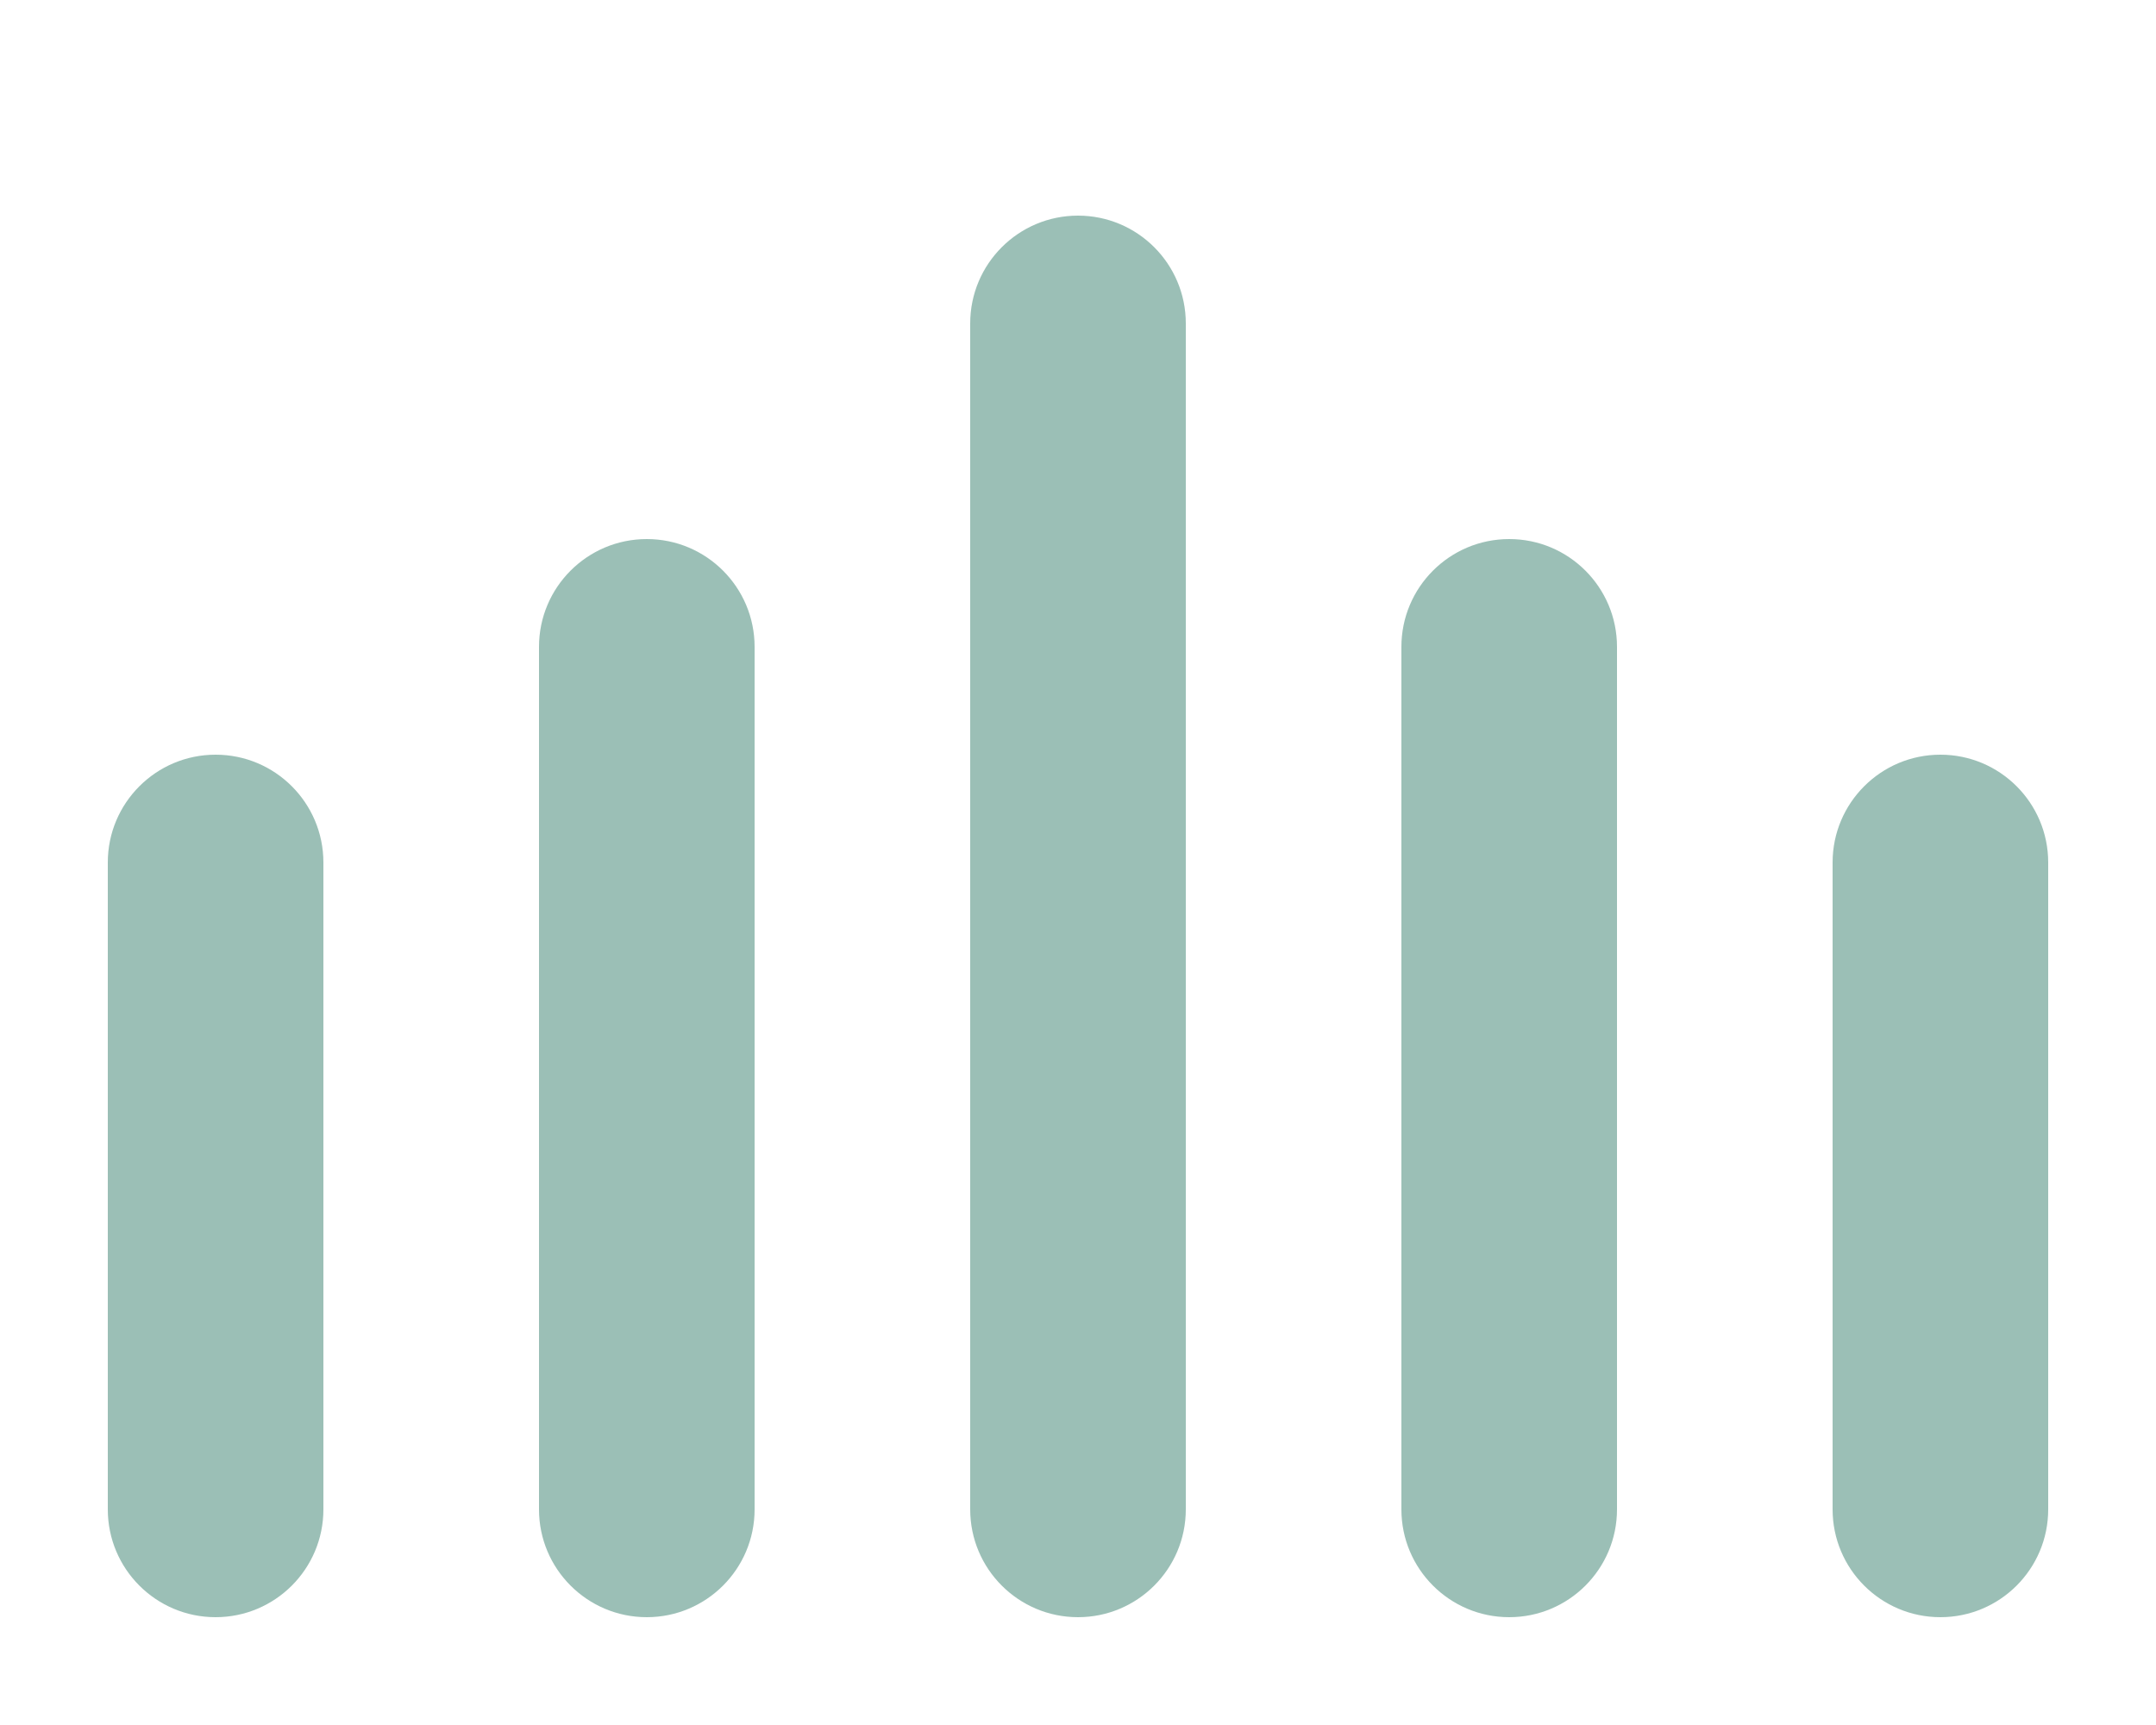
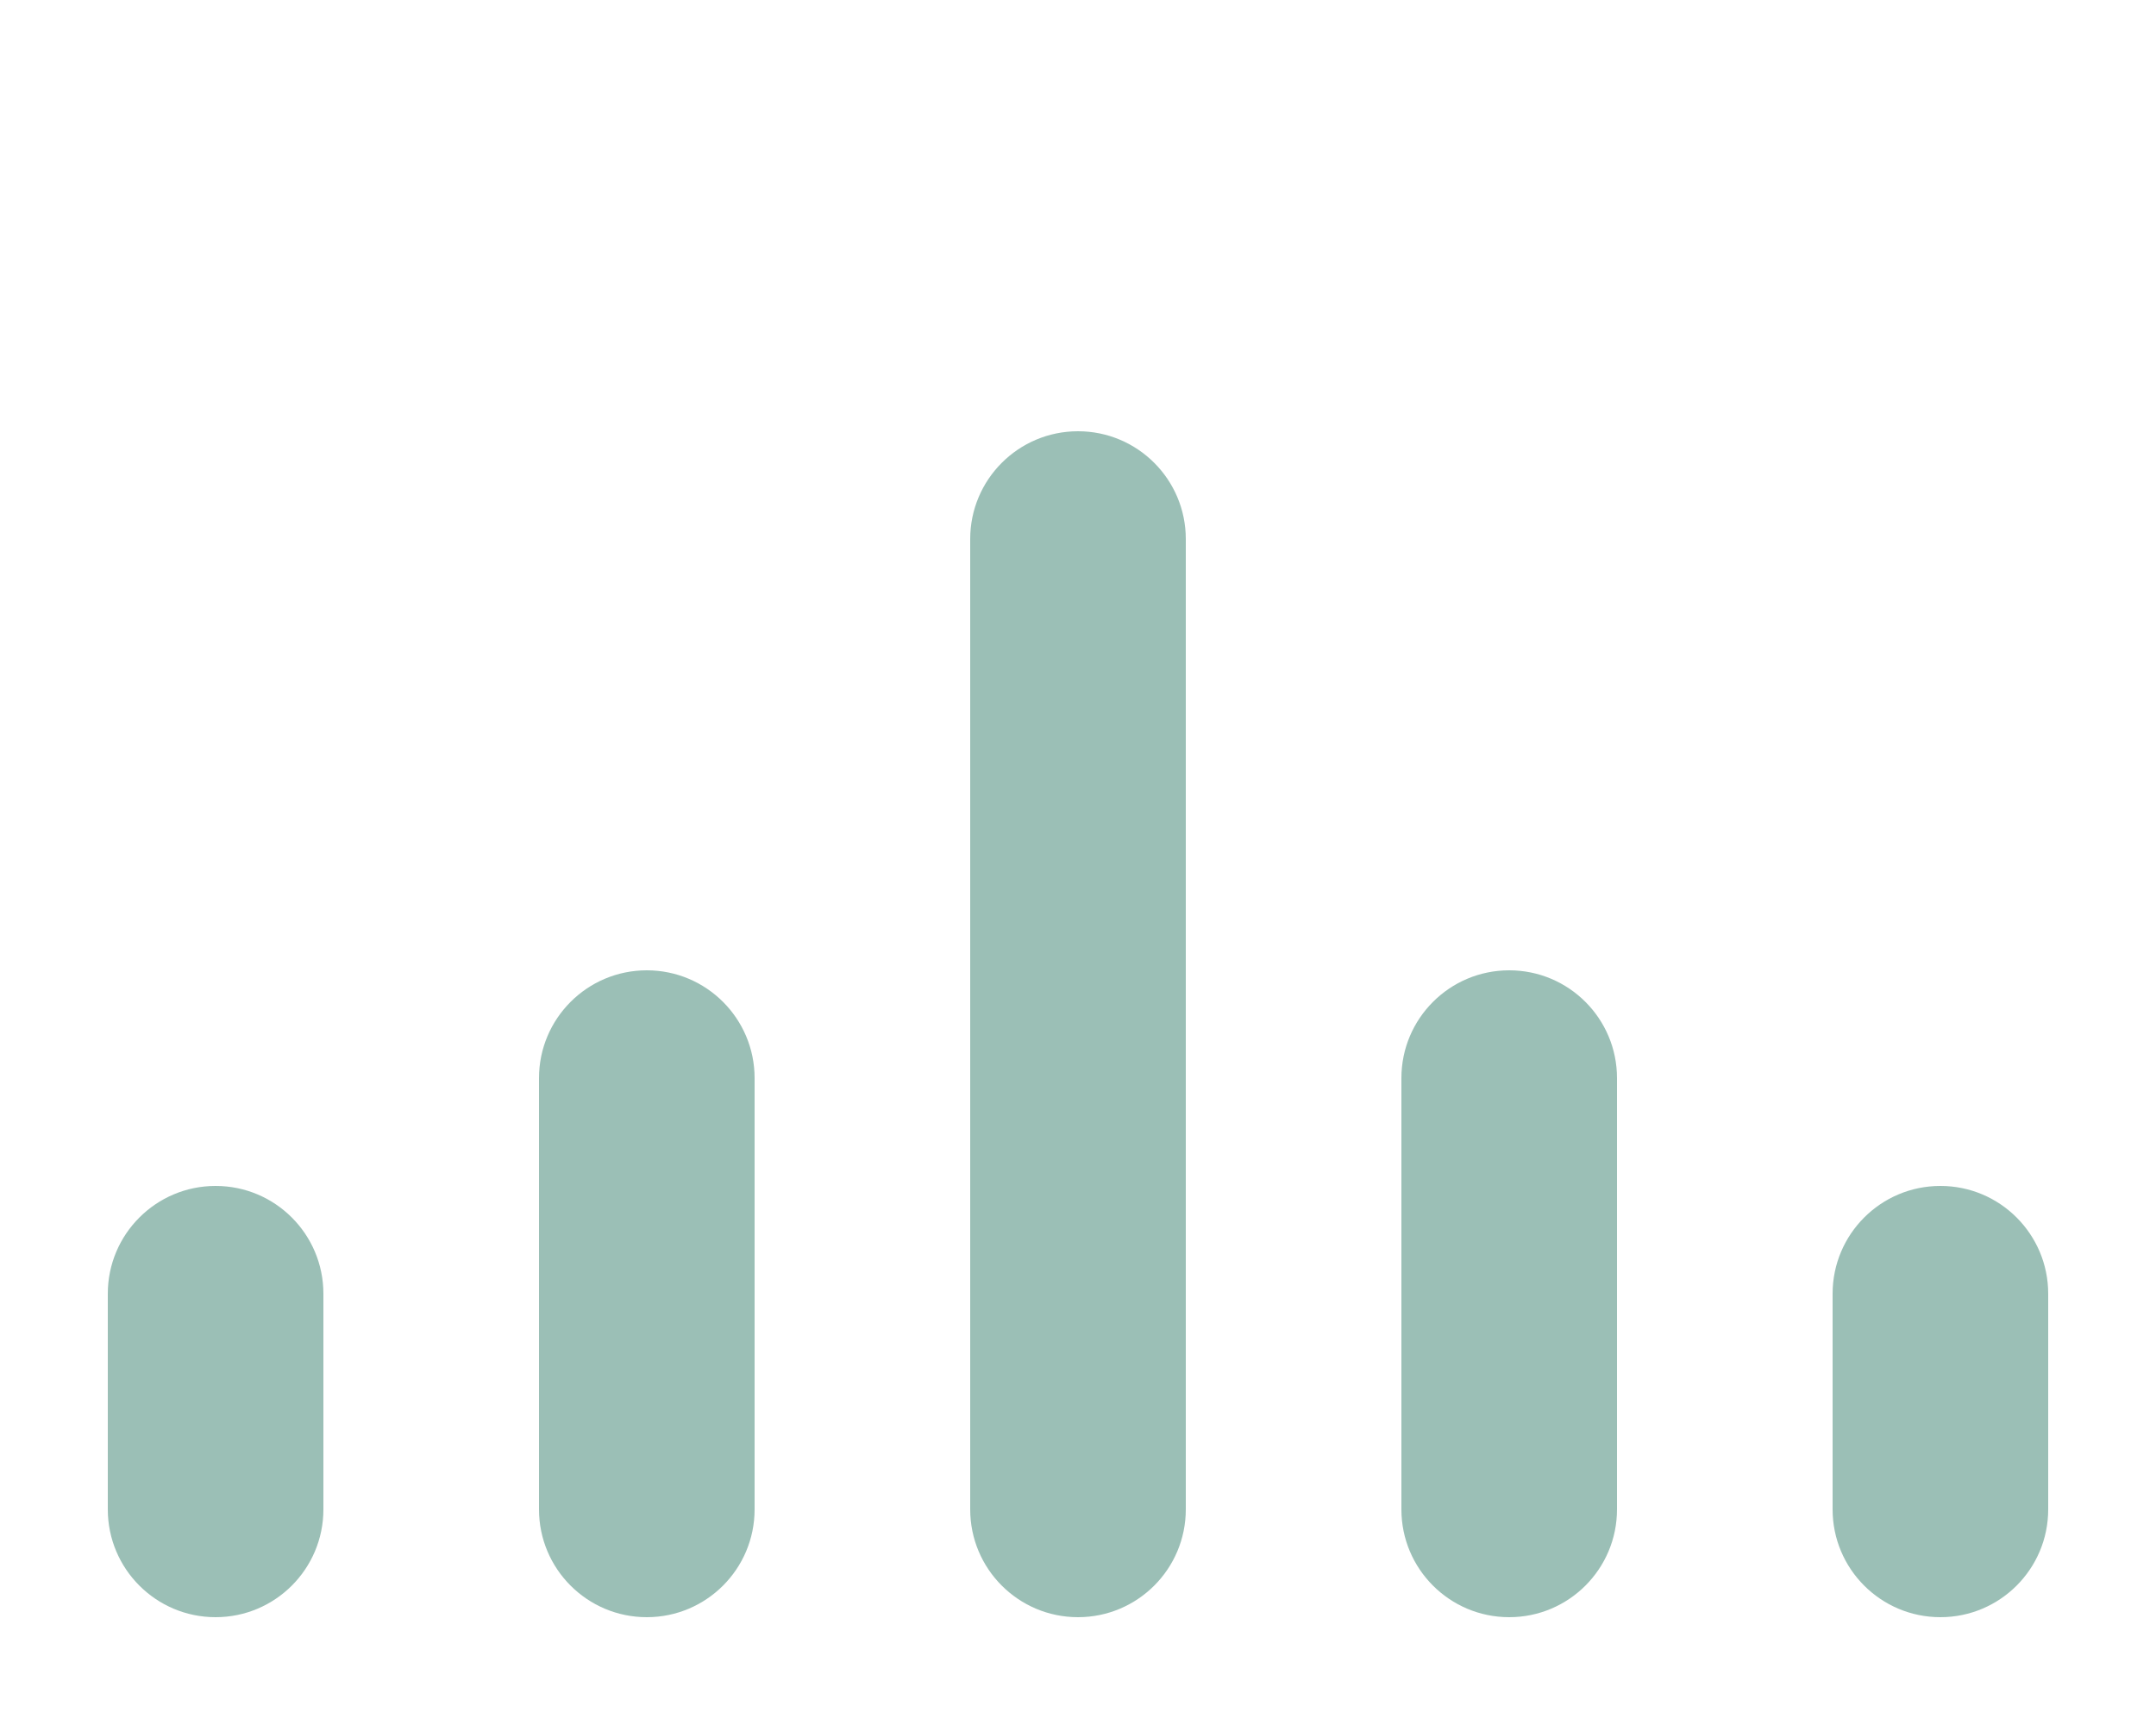
<svg xmlns="http://www.w3.org/2000/svg" viewBox="0 0 100 80" preserveAspectRatio="xMidYMid meet">
-   <rect x="5" y="35" width="10" height="40" rx="5" fill="#9BBFB6" />
-   <rect x="25" y="25" width="10" height="50" rx="5" fill="#9BBFB6" />
-   <rect x="45" y="10" width="10" height="65" rx="5" fill="#9BBFB6" />
-   <rect x="65" y="25" width="10" height="50" rx="5" fill="#9BBFB6" />
-   <rect x="85" y="35" width="10" height="40" rx="5" fill="#9BBFB6" />
+   <rect x="5" y="55" width="10" height="20" rx="5" fill="#9BBFB6" />
+   <rect x="25" y="45" width="10" height="30" rx="5" fill="#9BBFB6" />
+   <rect x="45" y="20" width="10" height="55" rx="5" fill="#9BBFB6" />
+   <rect x="65" y="45" width="10" height="30" rx="5" fill="#9BBFB6" />
+   <rect x="85" y="55" width="10" height="20" rx="5" fill="#9BBFB6" />
</svg>
